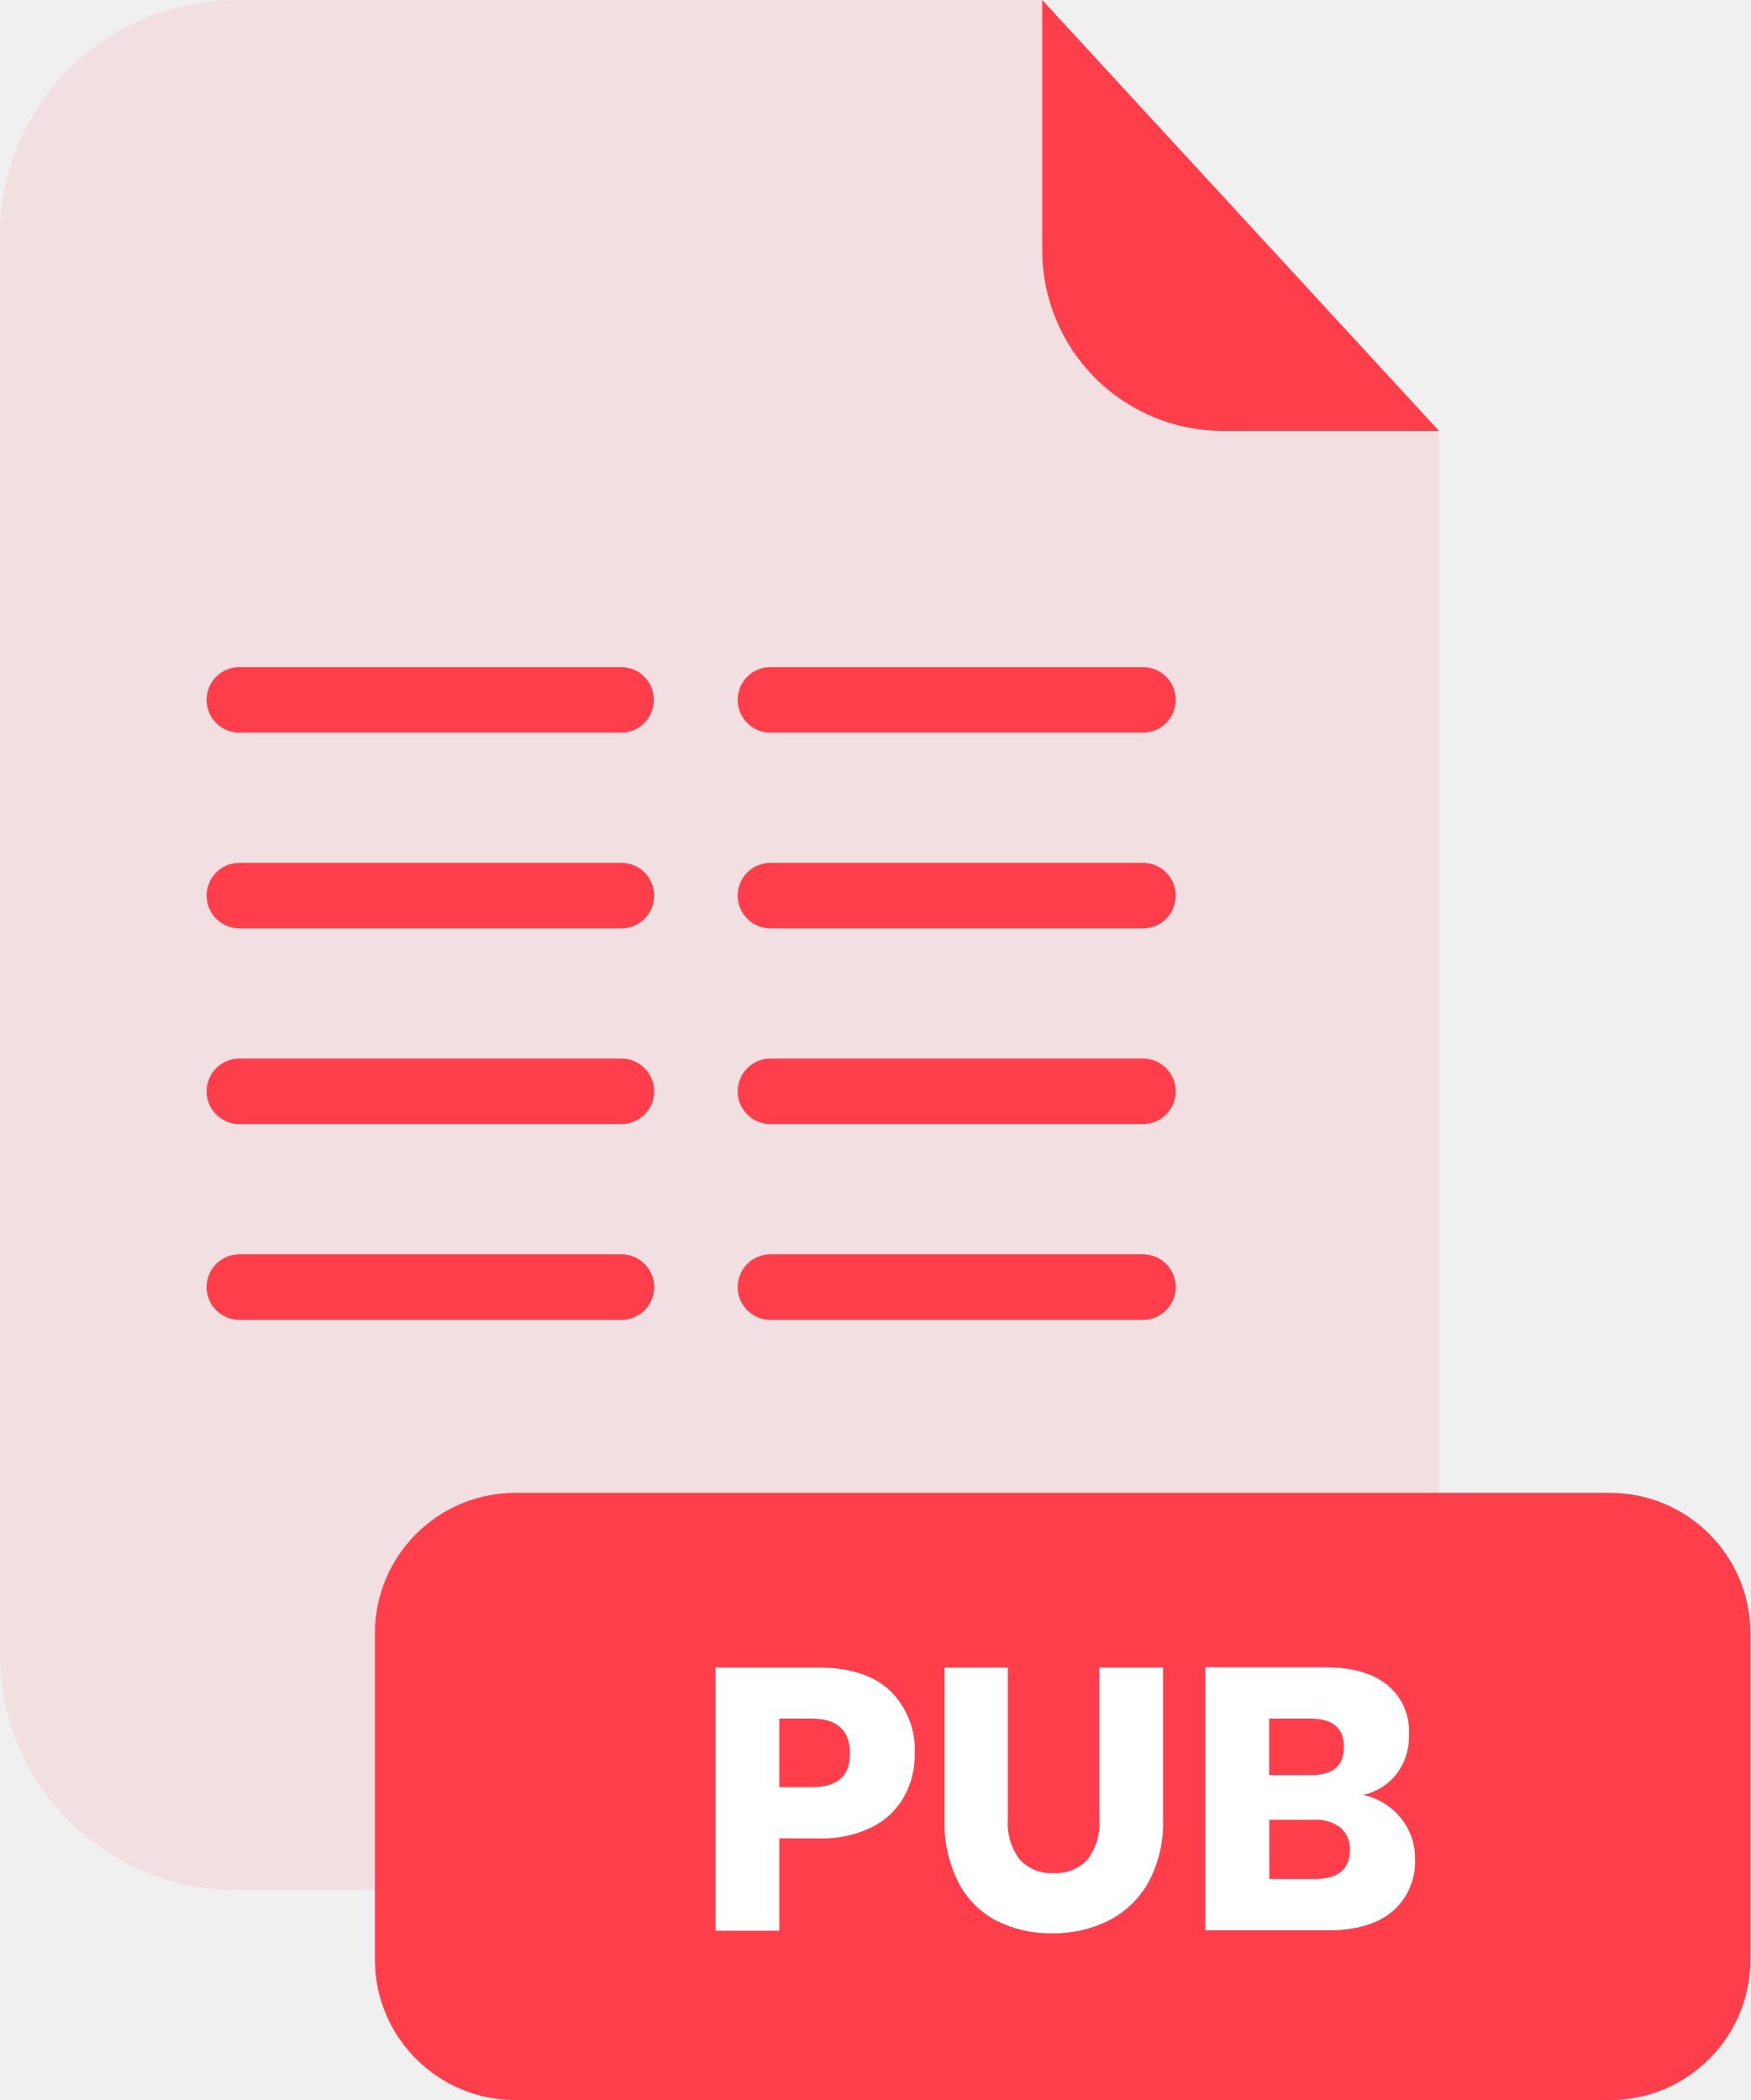
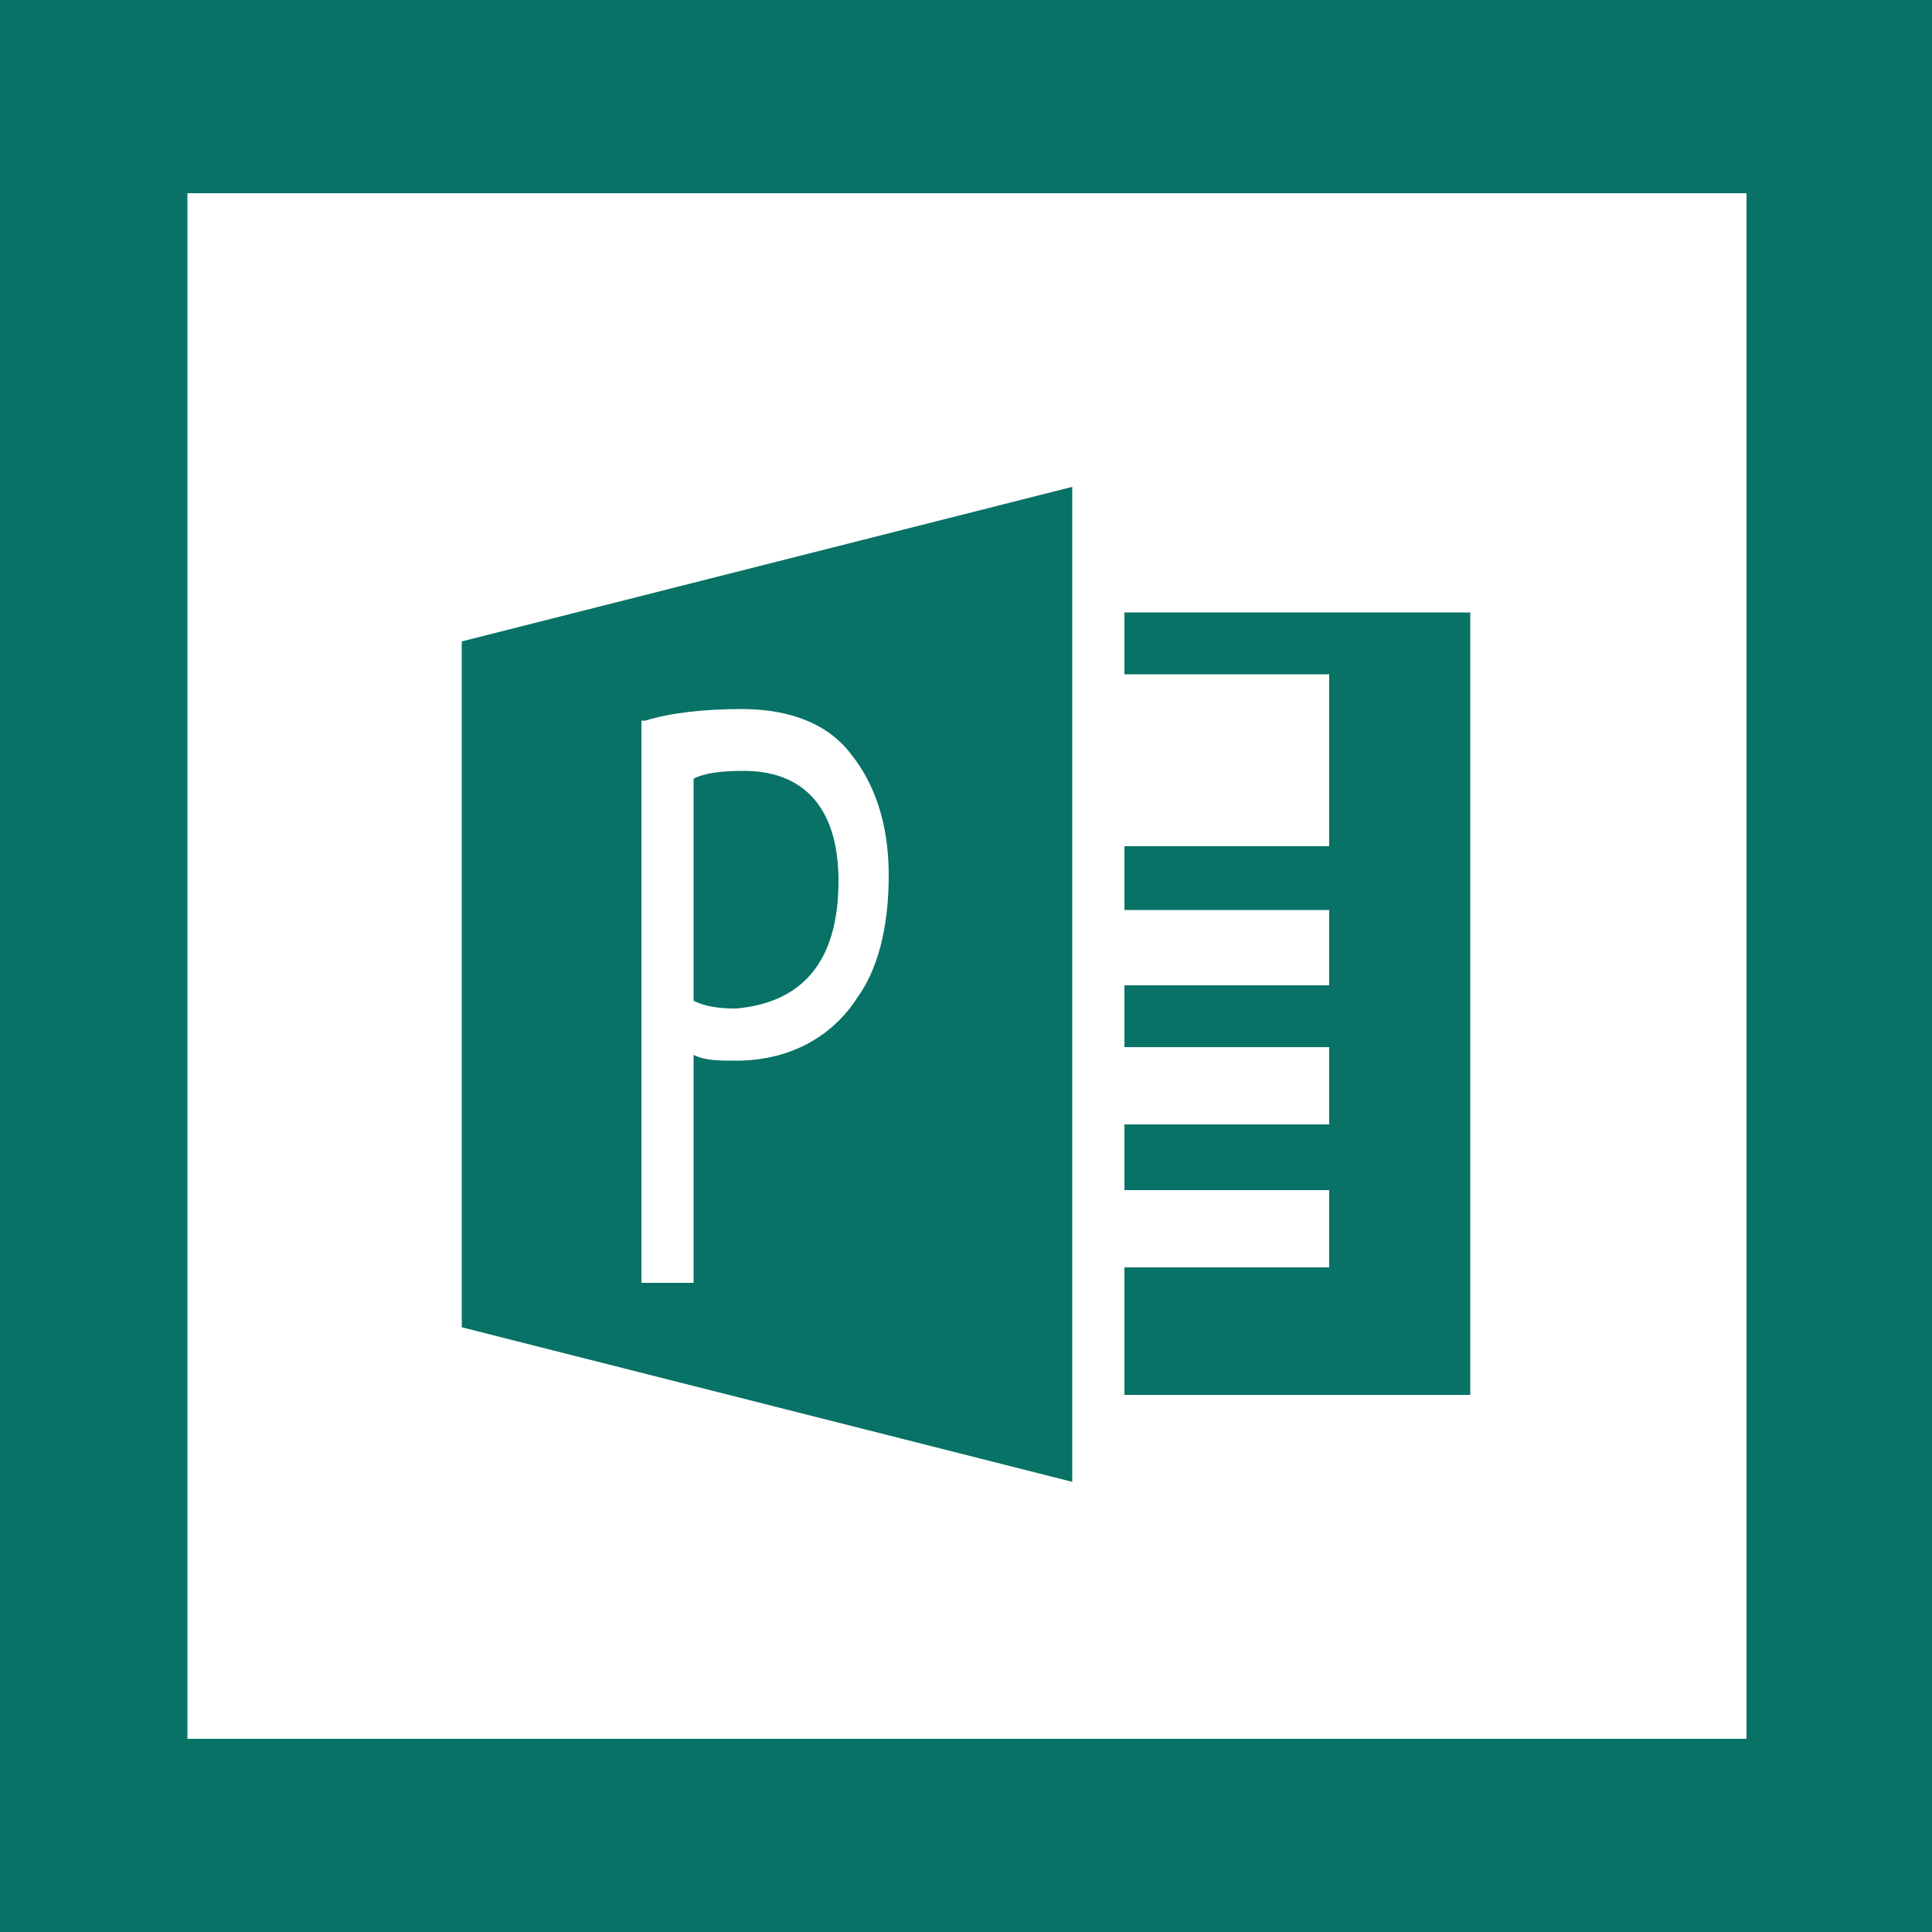
- <svg xmlns="http://www.w3.org/2000/svg" width="200" height="240" viewBox="0 0 200 240" fill="none">
-   <g opacity="0.3">
-     <path opacity="0.3" d="M139.71 49.25C134.242 49.245 128.999 47.071 125.132 43.205C121.264 39.34 119.088 34.098 119.08 28.63V0H26.91C19.773 0 12.928 2.835 7.882 7.882C2.835 12.928 0 19.773 0 26.91V189.13C0.011 196.26 2.85 203.094 7.896 208.132C12.941 213.17 19.78 216 26.91 216H137.51C144.647 216 151.491 213.165 156.538 208.118C161.585 203.072 164.42 196.227 164.42 189.09V49.21L139.71 49.25Z" fill="#FF3E4C" />
-   </g>
-   <path d="M164.42 49.25H139.71C134.242 49.245 128.999 47.071 125.132 43.205C121.264 39.34 119.088 34.098 119.08 28.63V0L164.42 49.25Z" fill="#FF3E4C" />
-   <path d="M183.94 170.61H58.9C50.03 170.61 42.84 177.8 42.84 186.67V223.95C42.84 232.82 50.03 240.01 58.9 240.01H183.94C192.81 240.01 200 232.82 200 223.95V186.67C200 177.8 192.81 170.61 183.94 170.61Z" fill="#FF3E4C" />
-   <path d="M89.04 210.1V220.65H81.76V190.58H93.55C97.123 190.58 99.843 191.467 101.71 193.24C102.657 194.169 103.398 195.289 103.882 196.524C104.366 197.76 104.584 199.084 104.52 200.41C104.553 202.159 104.118 203.885 103.26 205.41C102.392 206.906 101.097 208.107 99.54 208.86C97.668 209.749 95.611 210.178 93.54 210.11L89.04 210.1ZM97.12 200.41C97.12 197.743 95.66 196.41 92.74 196.41H89.04V204.24H92.74C95.66 204.267 97.12 202.99 97.12 200.41Z" fill="white" />
-   <path d="M115.15 190.58V207.93C115.04 209.561 115.515 211.178 116.49 212.49C116.979 213.027 117.582 213.447 118.256 213.719C118.929 213.991 119.655 214.108 120.38 214.06C121.106 214.108 121.834 213.992 122.509 213.72C123.185 213.449 123.79 213.028 124.28 212.49C125.255 211.178 125.73 209.561 125.62 207.93V190.58H132.89V207.93C132.975 210.424 132.402 212.897 131.23 215.1C130.187 216.976 128.61 218.5 126.7 219.48C124.686 220.484 122.46 220.989 120.21 220.95C117.997 220.996 115.806 220.498 113.83 219.5C111.969 218.522 110.457 216.992 109.5 215.12C108.384 212.892 107.841 210.421 107.92 207.93V190.58H115.15Z" fill="white" />
-   <path d="M160.09 207.81C161.142 209.122 161.704 210.759 161.68 212.44C161.733 213.569 161.529 214.696 161.084 215.735C160.639 216.774 159.964 217.699 159.11 218.44C157.39 219.887 154.93 220.61 151.73 220.61H137.73V190.54H151.38C154.44 190.54 156.807 191.207 158.48 192.54C159.32 193.224 159.985 194.097 160.421 195.088C160.858 196.079 161.053 197.159 160.99 198.24C161.048 199.871 160.539 201.472 159.55 202.77C158.595 203.969 157.257 204.802 155.76 205.13C157.47 205.496 159 206.443 160.09 207.81ZM145.01 202.87H149.77C152.3 202.87 153.56 201.8 153.56 199.64C153.56 197.48 152.27 196.41 149.69 196.41H145.01V202.87ZM154.24 211.42C154.262 210.946 154.178 210.473 153.995 210.036C153.812 209.598 153.533 209.207 153.18 208.89C152.321 208.237 151.257 207.914 150.18 207.98H145.03V214.74H150.22C152.893 214.74 154.233 213.633 154.24 211.42Z" fill="white" />
-   <path d="M71.01 83.73H27.35C26.358 83.73 25.407 83.336 24.705 82.635C24.004 81.933 23.61 80.982 23.61 79.99C23.609 79.498 23.704 79.011 23.892 78.556C24.079 78.101 24.354 77.687 24.702 77.339C25.049 76.99 25.462 76.714 25.916 76.526C26.371 76.337 26.858 76.24 27.35 76.24H71.01C71.998 76.253 72.94 76.655 73.633 77.359C74.326 78.063 74.713 79.012 74.71 80C74.705 80.983 74.314 81.924 73.622 82.621C72.93 83.319 71.992 83.717 71.01 83.73Z" fill="#FF3E4C" />
-   <path d="M71.01 106.1H27.35C26.358 106.1 25.407 105.706 24.705 105.005C24.004 104.303 23.61 103.352 23.61 102.36C23.609 101.868 23.704 101.381 23.892 100.926C24.079 100.471 24.354 100.057 24.702 99.709C25.049 99.361 25.462 99.084 25.916 98.896C26.371 98.707 26.858 98.61 27.35 98.61H71.01C72.003 98.613 72.954 99.009 73.655 99.712C74.356 100.415 74.75 101.367 74.75 102.36C74.747 103.351 74.352 104.301 73.652 105.002C72.951 105.703 72.001 106.097 71.01 106.1Z" fill="#FF3E4C" />
-   <path d="M71.01 128.47H27.35C26.858 128.47 26.371 128.373 25.916 128.184C25.462 127.996 25.049 127.719 24.702 127.371C24.354 127.023 24.079 126.609 23.892 126.154C23.704 125.699 23.609 125.212 23.61 124.72C23.61 123.728 24.004 122.777 24.705 122.075C25.407 121.374 26.358 120.98 27.35 120.98H71.01C72.001 120.983 72.951 121.378 73.652 122.078C74.352 122.779 74.747 123.729 74.75 124.72C74.75 125.713 74.356 126.665 73.655 127.368C72.954 128.071 72.003 128.467 71.01 128.47Z" fill="#FF3E4C" />
-   <path d="M71.01 150.84H27.35C26.858 150.84 26.371 150.743 25.916 150.554C25.462 150.366 25.049 150.089 24.702 149.741C24.354 149.393 24.079 148.979 23.892 148.524C23.704 148.07 23.609 147.582 23.61 147.09C23.61 146.098 24.004 145.147 24.705 144.445C25.407 143.744 26.358 143.35 27.35 143.35H71.01C72.001 143.353 72.951 143.747 73.652 144.448C74.352 145.149 74.747 146.099 74.75 147.09C74.75 148.083 74.356 149.035 73.655 149.738C72.954 150.441 72.003 150.837 71.01 150.84Z" fill="#FF3E4C" />
-   <path d="M130.59 83.73H88.03C87.038 83.73 86.087 83.336 85.385 82.635C84.684 81.933 84.29 80.982 84.29 79.99C84.289 79.498 84.384 79.011 84.572 78.556C84.759 78.101 85.034 77.687 85.382 77.339C85.729 76.99 86.142 76.714 86.596 76.526C87.051 76.337 87.538 76.24 88.03 76.24H130.59C131.585 76.24 132.538 76.635 133.242 77.338C133.945 78.042 134.34 78.995 134.34 79.99C134.337 80.983 133.941 81.934 133.238 82.635C132.535 83.336 131.583 83.73 130.59 83.73Z" fill="#FF3E4C" />
-   <path d="M130.59 106.1H88.03C87.038 106.1 86.087 105.706 85.385 105.005C84.684 104.303 84.29 103.352 84.29 102.36C84.289 101.868 84.384 101.381 84.572 100.926C84.759 100.471 85.034 100.057 85.382 99.709C85.729 99.361 86.142 99.084 86.596 98.896C87.051 98.707 87.538 98.61 88.03 98.61H130.59C131.585 98.61 132.538 99.005 133.242 99.708C133.945 100.412 134.34 101.366 134.34 102.36C134.337 103.353 133.941 104.304 133.238 105.005C132.535 105.706 131.583 106.1 130.59 106.1Z" fill="#FF3E4C" />
-   <path d="M130.59 128.47H88.03C87.538 128.47 87.051 128.373 86.596 128.184C86.142 127.996 85.729 127.719 85.382 127.371C85.034 127.023 84.759 126.609 84.572 126.154C84.384 125.699 84.289 125.212 84.29 124.72C84.29 123.728 84.684 122.777 85.385 122.075C86.087 121.374 87.038 120.98 88.03 120.98H130.59C131.583 120.98 132.535 121.374 133.238 122.075C133.941 122.776 134.337 123.727 134.34 124.72C134.34 125.715 133.945 126.668 133.242 127.372C132.538 128.075 131.585 128.47 130.59 128.47Z" fill="#FF3E4C" />
-   <path d="M130.59 150.84H88.03C87.538 150.84 87.051 150.743 86.596 150.554C86.142 150.366 85.729 150.089 85.382 149.741C85.034 149.393 84.759 148.979 84.572 148.524C84.384 148.07 84.289 147.582 84.29 147.09C84.29 146.098 84.684 145.147 85.385 144.445C86.087 143.744 87.038 143.35 88.03 143.35H130.59C131.583 143.35 132.535 143.744 133.238 144.445C133.941 145.146 134.337 146.097 134.34 147.09C134.34 148.085 133.945 149.038 133.242 149.742C132.538 150.445 131.585 150.84 130.59 150.84Z" fill="#FF3E4C" />
+ <svg xmlns="http://www.w3.org/2000/svg" viewBox="0 0 100 100">
+   <style>.st1{fill:#077265}</style>
+   <path fill="#fff" d="M0 0h100v100H0z" />
+   <path class="st1" d="M100 100H0V0h100v100zM9.7 90h80.7V10H9.7" />
+   <path class="st1" d="M43.4 45.6c0-3.9-1.9-5.7-4.9-5.7-1.1 0-2 .1-2.6.4v11.5c.6.3 1.3.4 2.2.4 3.4-.3 5.3-2.4 5.3-6.6z" />
+   <path class="st1" d="M23.9 68.7l31.6 8V25.2l-31.6 8v35.5zm9.5-31.4c1.3-.4 3-.6 5-.6 2.7 0 4.6.9 5.7 2.4 1.1 1.4 1.9 3.4 1.9 6.2s-.6 4.9-1.6 6.3c-1.4 2.2-3.7 3.3-6.3 3.3-.9 0-1.6 0-2.2-.3v11.8h-2.7V37.3h.2zm24.8-5.6v3.2h10.6v8.9H58.2v3.3h10.6V51H58.2v3.2h10.6v4H58.2v3.4h10.6v4H58.2v6.6h17.9V31.7H58.2z" />
</svg>
